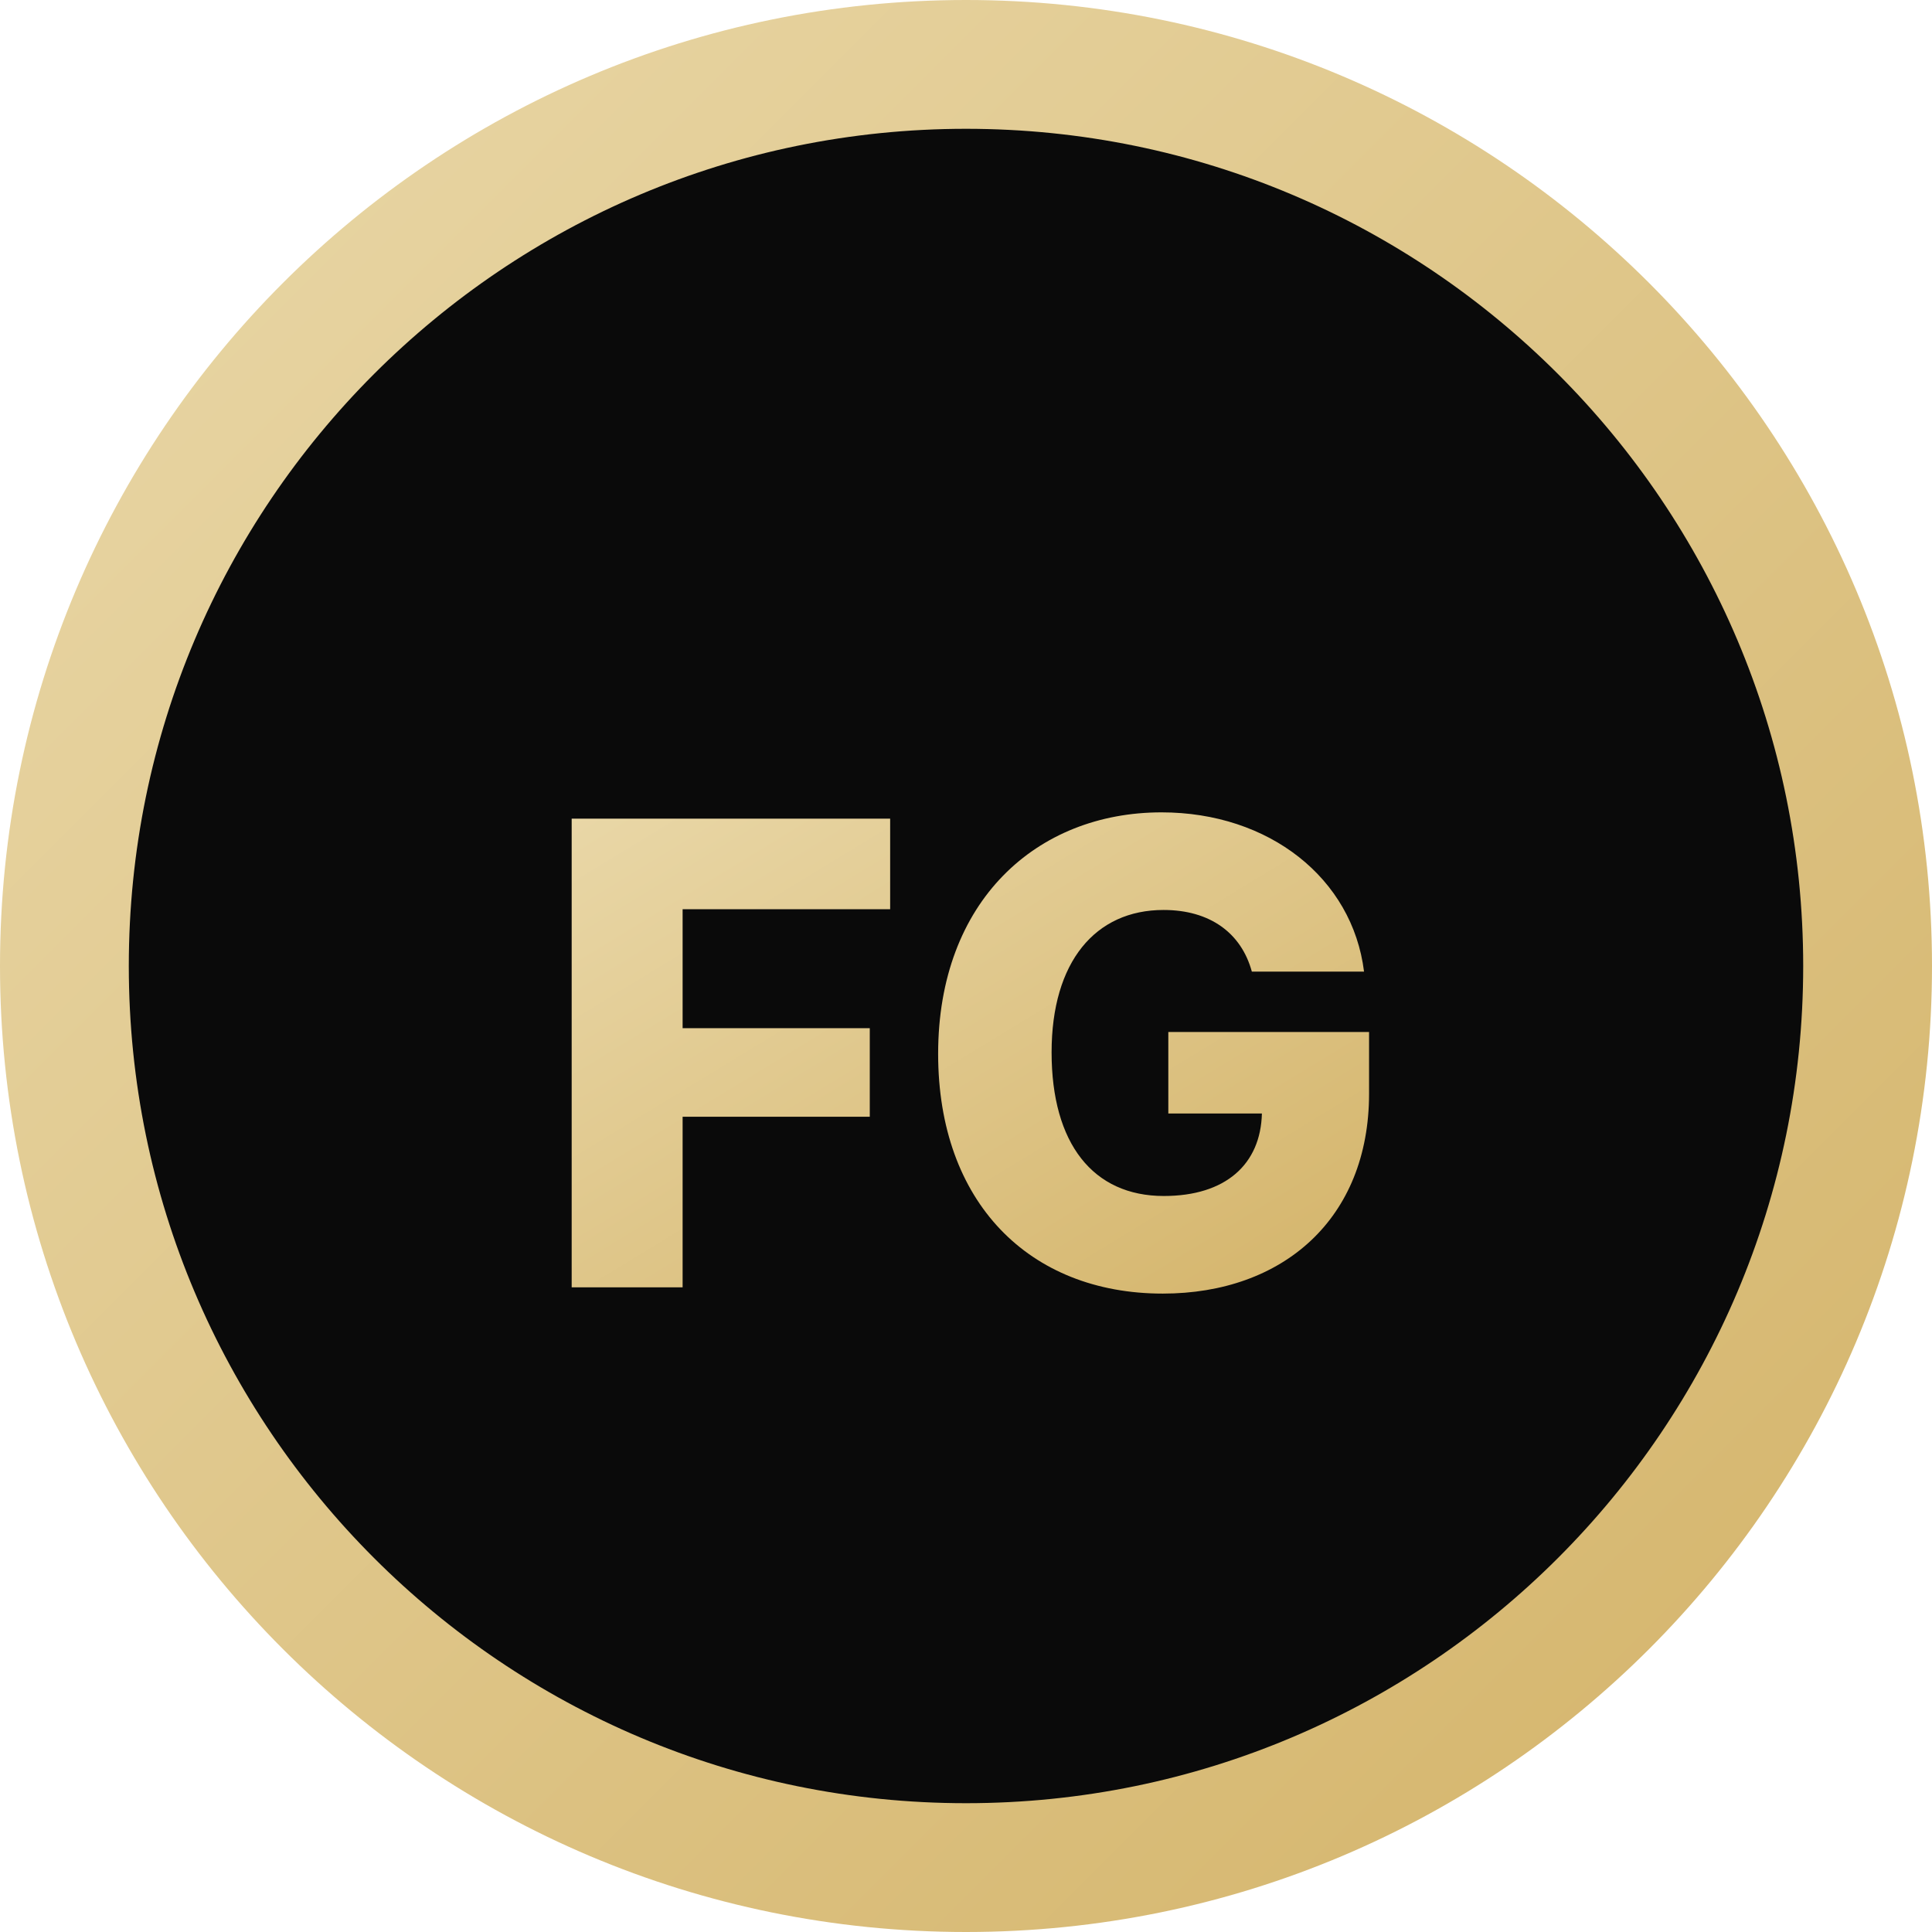
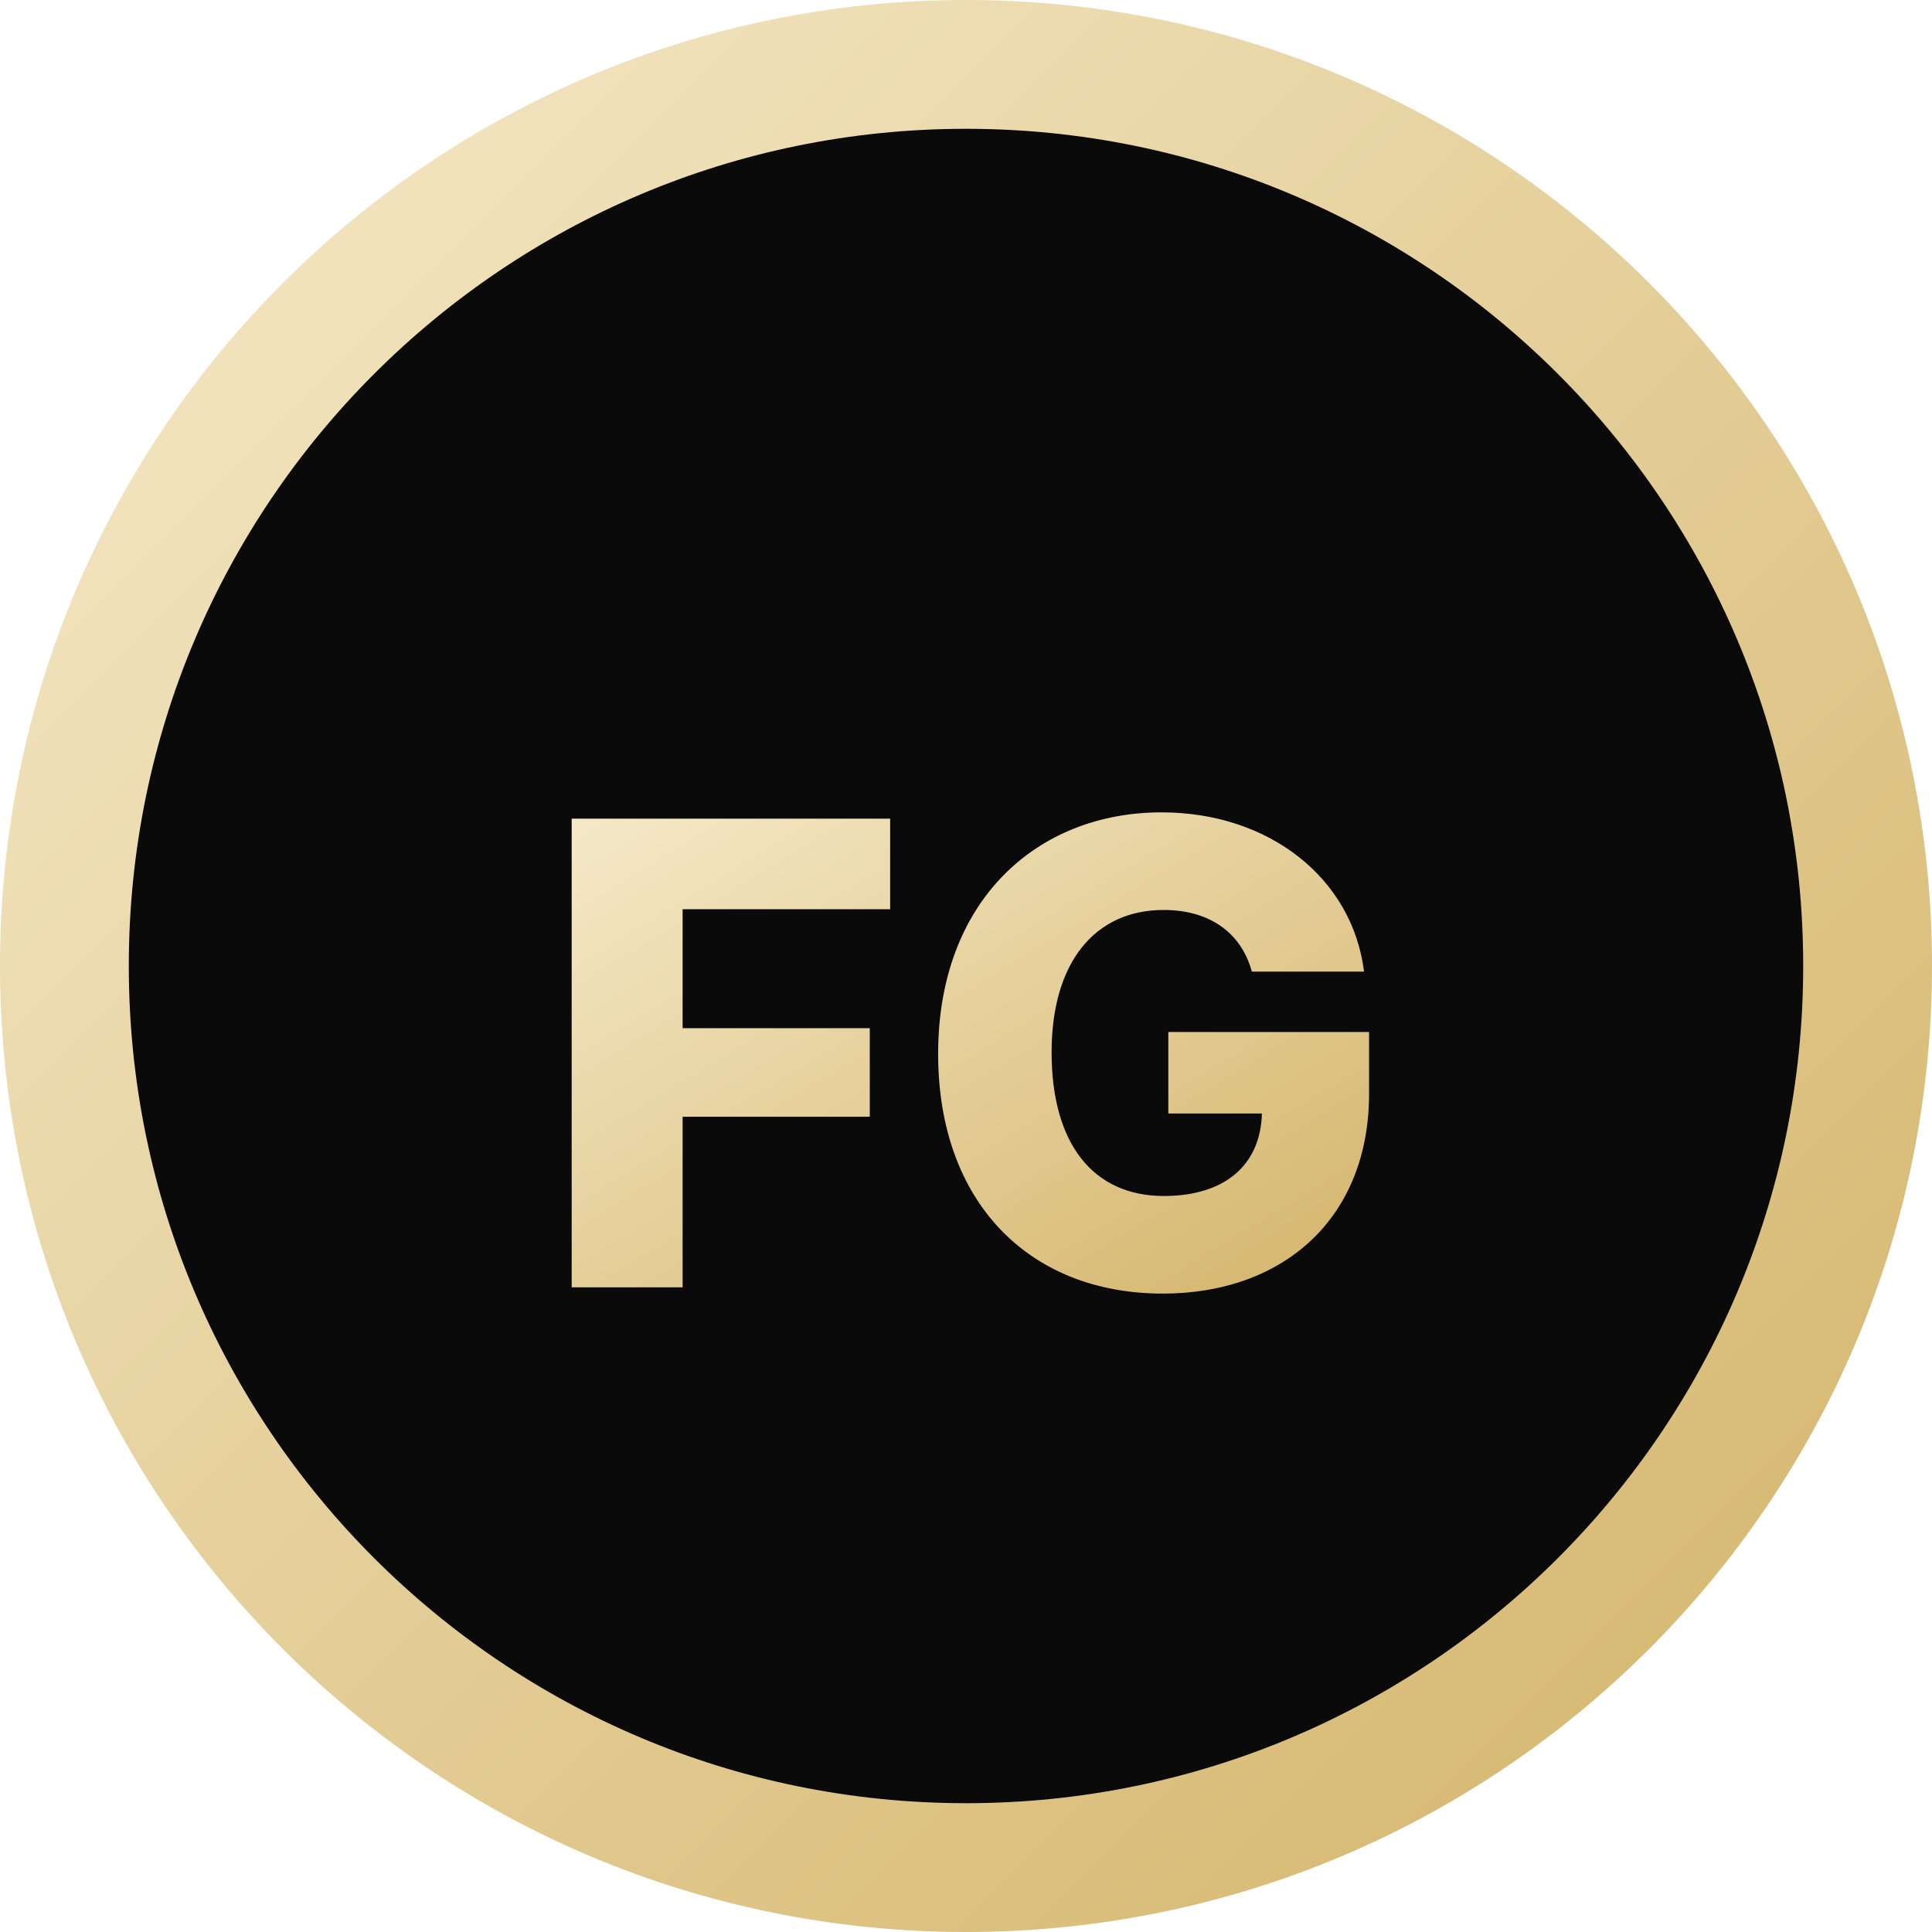
<svg xmlns="http://www.w3.org/2000/svg" width="120" height="120" viewBox="0 0 120 120">
  <defs>
    <linearGradient id="g" x1="0" y1="0" x2="1" y2="1">
-       <stop offset="0" stop-color="#e9d7a7" />
+       <stop offset="0" stop-color="#f5e9c8" />
      <stop offset="1" stop-color="#d4b46a" />
    </linearGradient>
  </defs>
  <circle cx="60" cy="60" r="56" fill="#0a0a0a" stroke="url(#g)" stroke-width="8" />
  <text x="50%" y="54%" dominant-baseline="middle" text-anchor="middle" fill="url(#g)" font-family="Inter, system-ui, -apple-system, Segoe UI, Roboto, Arial" font-weight="800" font-size="40">FG</text>
</svg>
